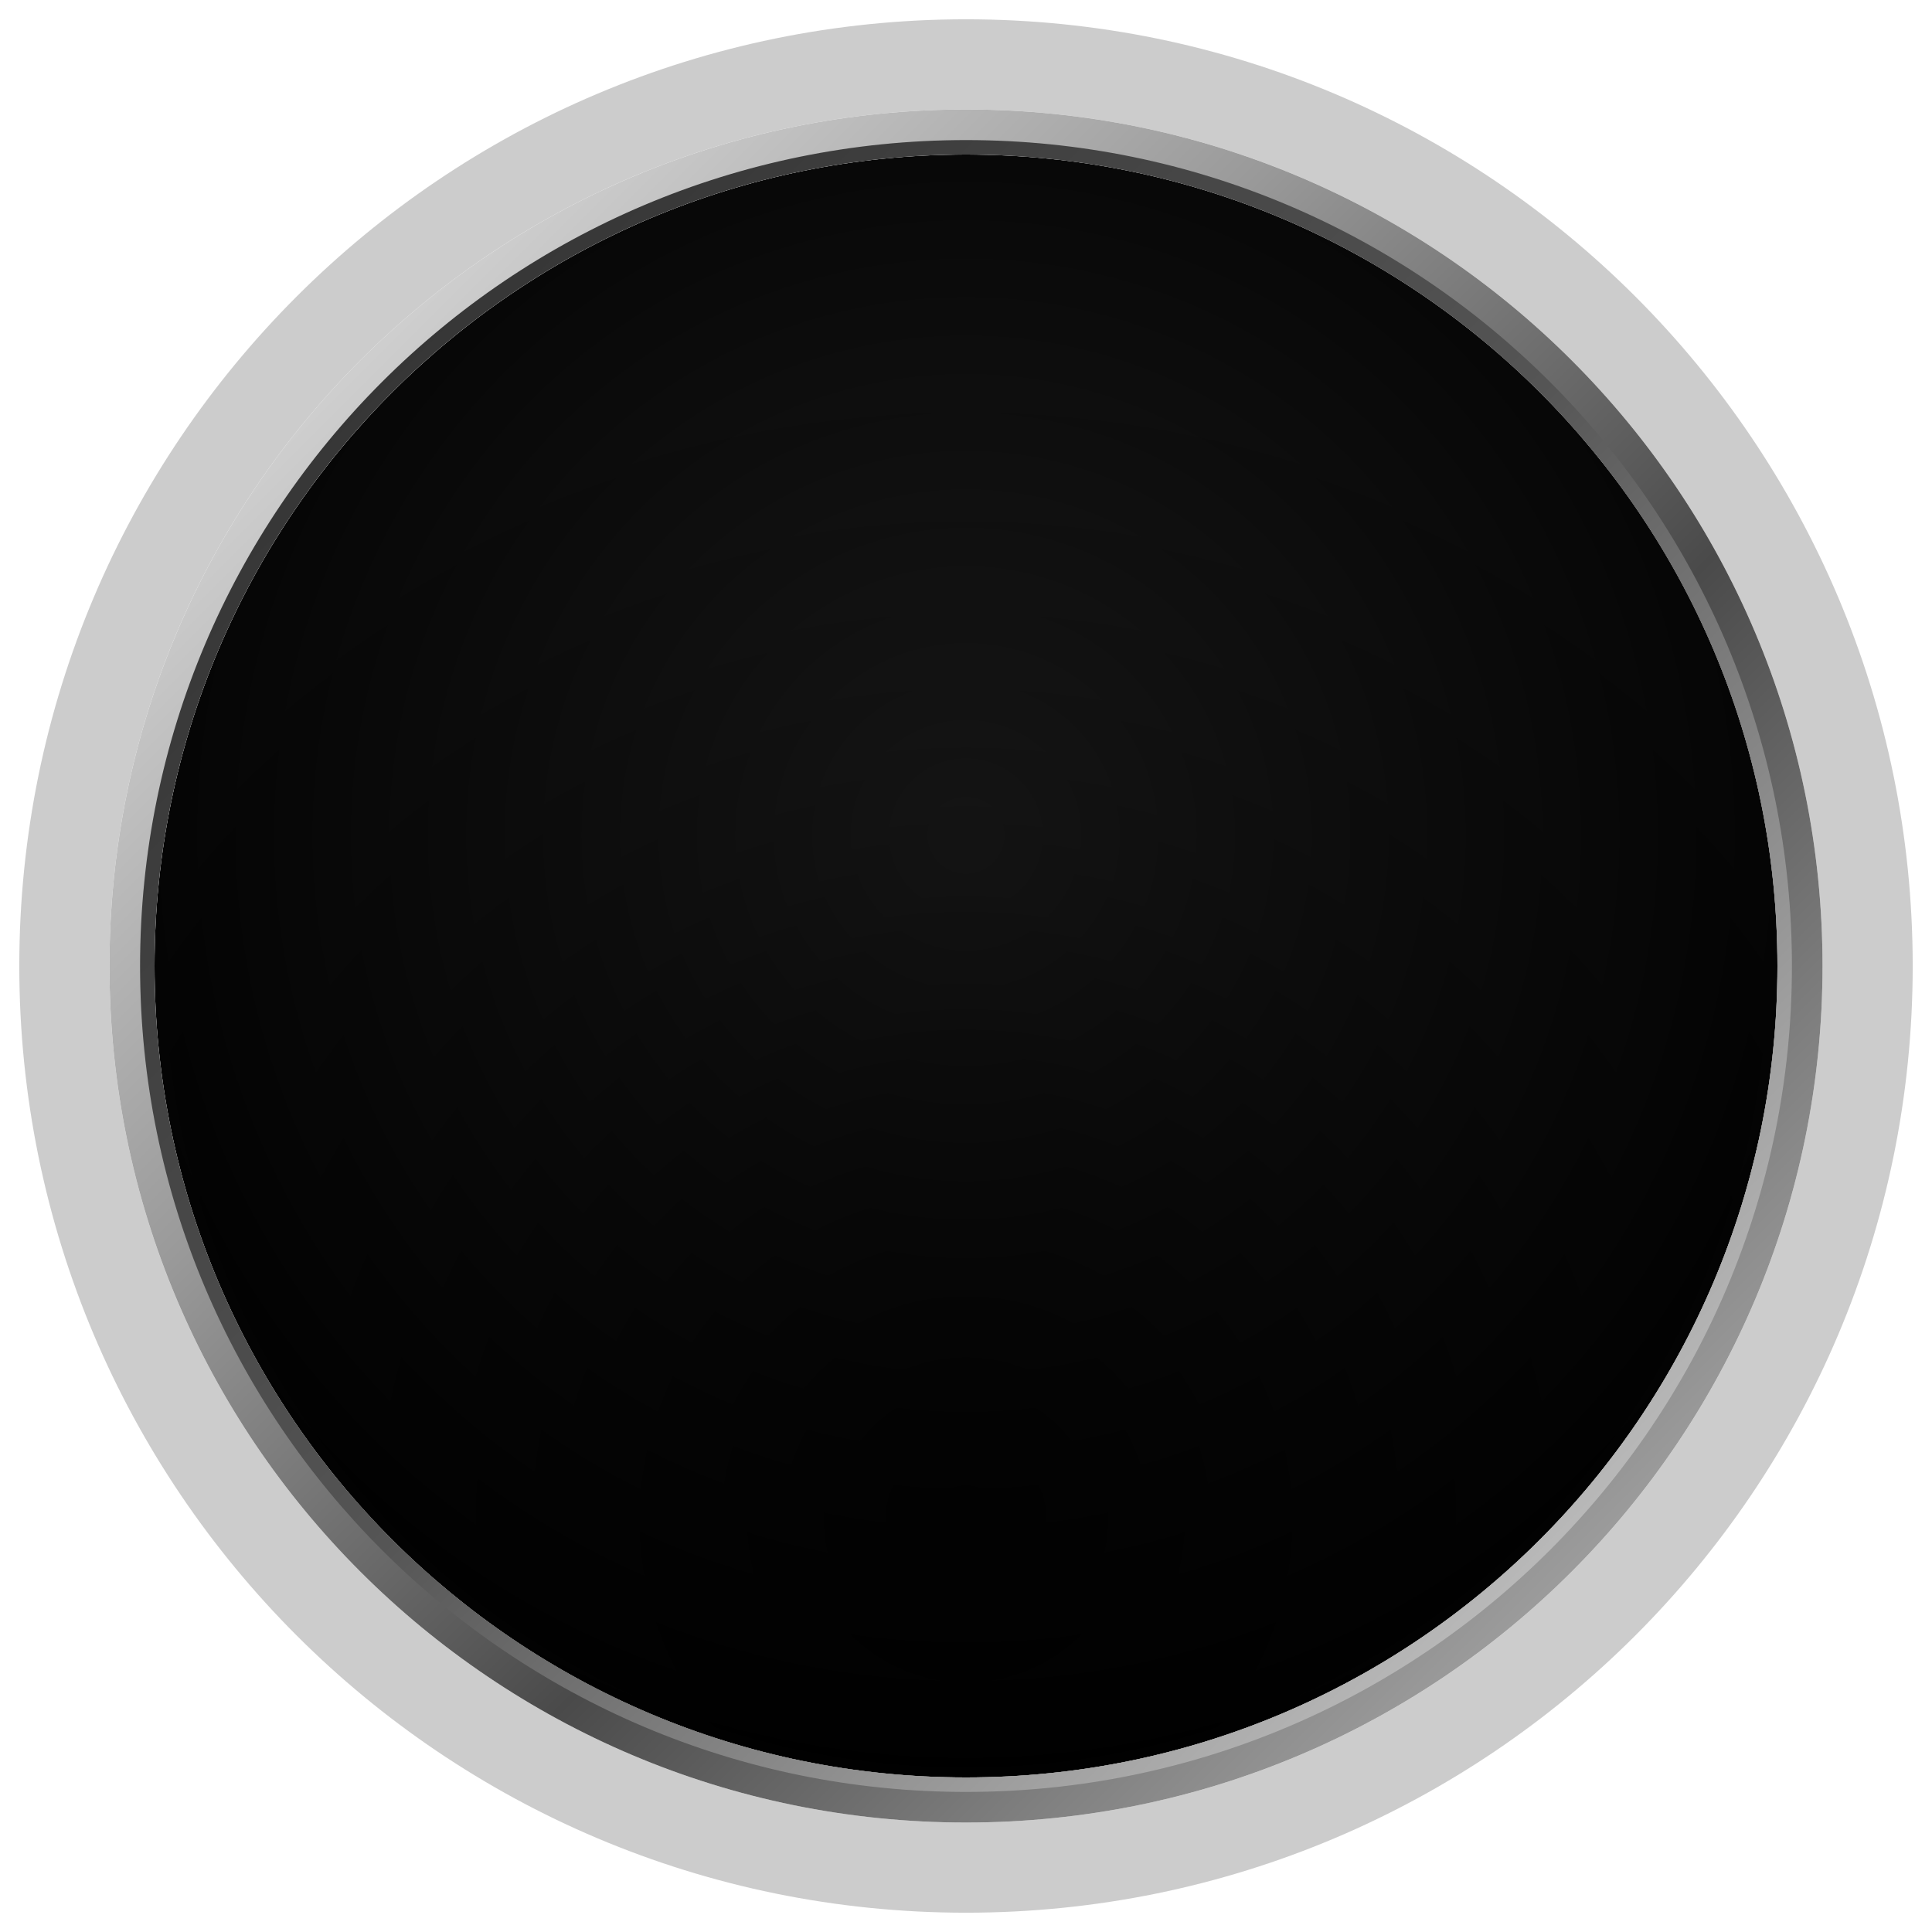
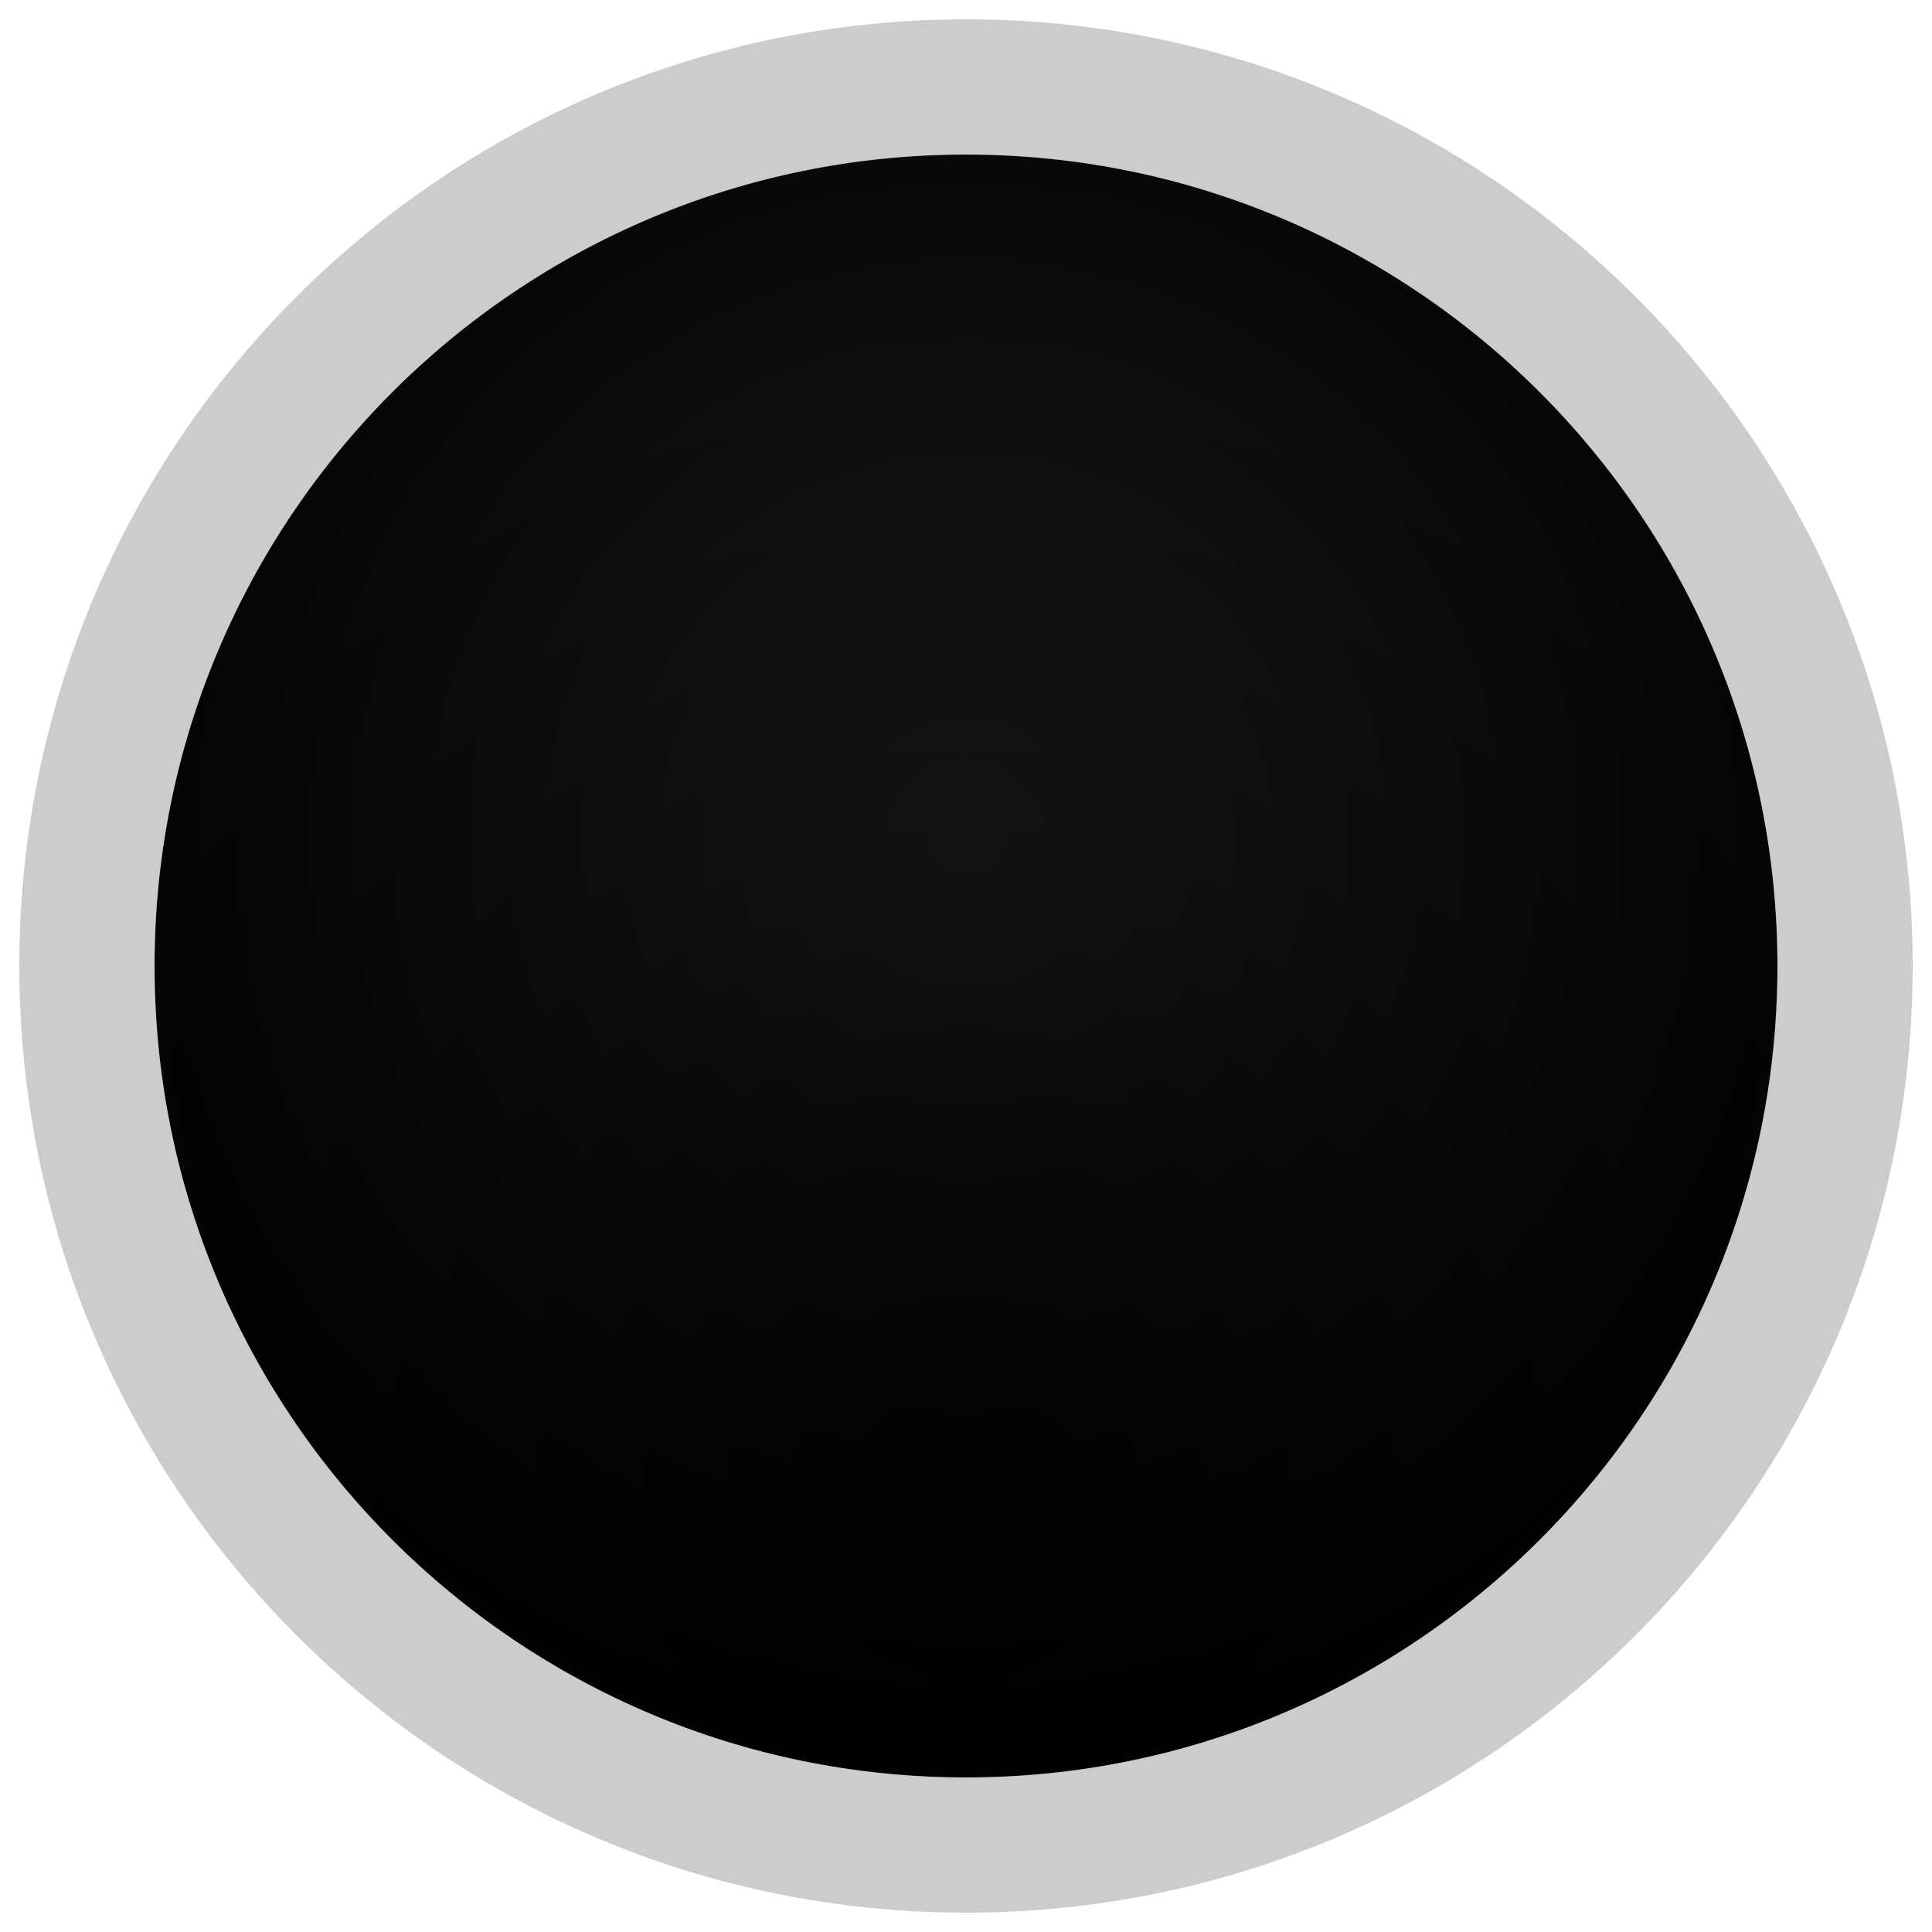
<svg xmlns="http://www.w3.org/2000/svg" version="1.2" baseProfile="tiny" viewBox="0 0 400 400" width="400" height="400">
  <defs>
    <radialGradient id="plate" cx="0.5" cy="0.42" r="0.6">
      <stop offset="0" stop-color="#ffffff" stop-opacity="0.10" />
      <stop offset="1" stop-color="#ffffff" stop-opacity="0" />
    </radialGradient>
-     <linearGradient id="metal" x1="0" y1="0" x2="1" y2="1">
-       <stop offset="0" stop-color="#f2f2f2" />
-       <stop offset="0.35" stop-color="#9a9a9a" />
-       <stop offset="0.6" stop-color="#4a4a4a" />
-       <stop offset="1" stop-color="#c8c8c8" />
-     </linearGradient>
-     <linearGradient id="metalIn" x1="1" y1="1" x2="0" y2="0">
-       <stop offset="0" stop-color="#e0e0e0" />
-       <stop offset="0.5" stop-color="#555555" />
-       <stop offset="1" stop-color="#2a2a2a" />
-     </linearGradient>
    <radialGradient id="sport" cx="0.5" cy="0.85" r="0.75">
      <stop offset="0" stop-color="@accent" stop-opacity="0.75" />
      <stop offset="0.55" stop-color="@accent" stop-opacity="0.25" />
      <stop offset="1" stop-color="@accent" stop-opacity="0" />
    </radialGradient>
  </defs>
  <circle cx="200" cy="200" r="168" fill="@background" fill-opacity="@background-opacity" />
  <circle cx="200" cy="200" r="168" fill="url(#plate)" />
-   <circle cx="200" cy="200" r="186.67" fill="none" stroke="#000000" stroke-opacity="0.2" stroke-width="18.67" />
-   <circle cx="200" cy="200" r="172.67" fill="none" stroke="url(#metal)" stroke-width="9.33" />
-   <circle cx="200" cy="200" r="169.5" fill="none" stroke="url(#metalIn)" stroke-width="3" />
+   <circle cx="200" cy="200" r="182" fill="none" stroke="#000000" stroke-opacity="0.2" stroke-width="28" />
  <circle cx="200" cy="200" r="166" fill="url(#sport)" />
</svg>
